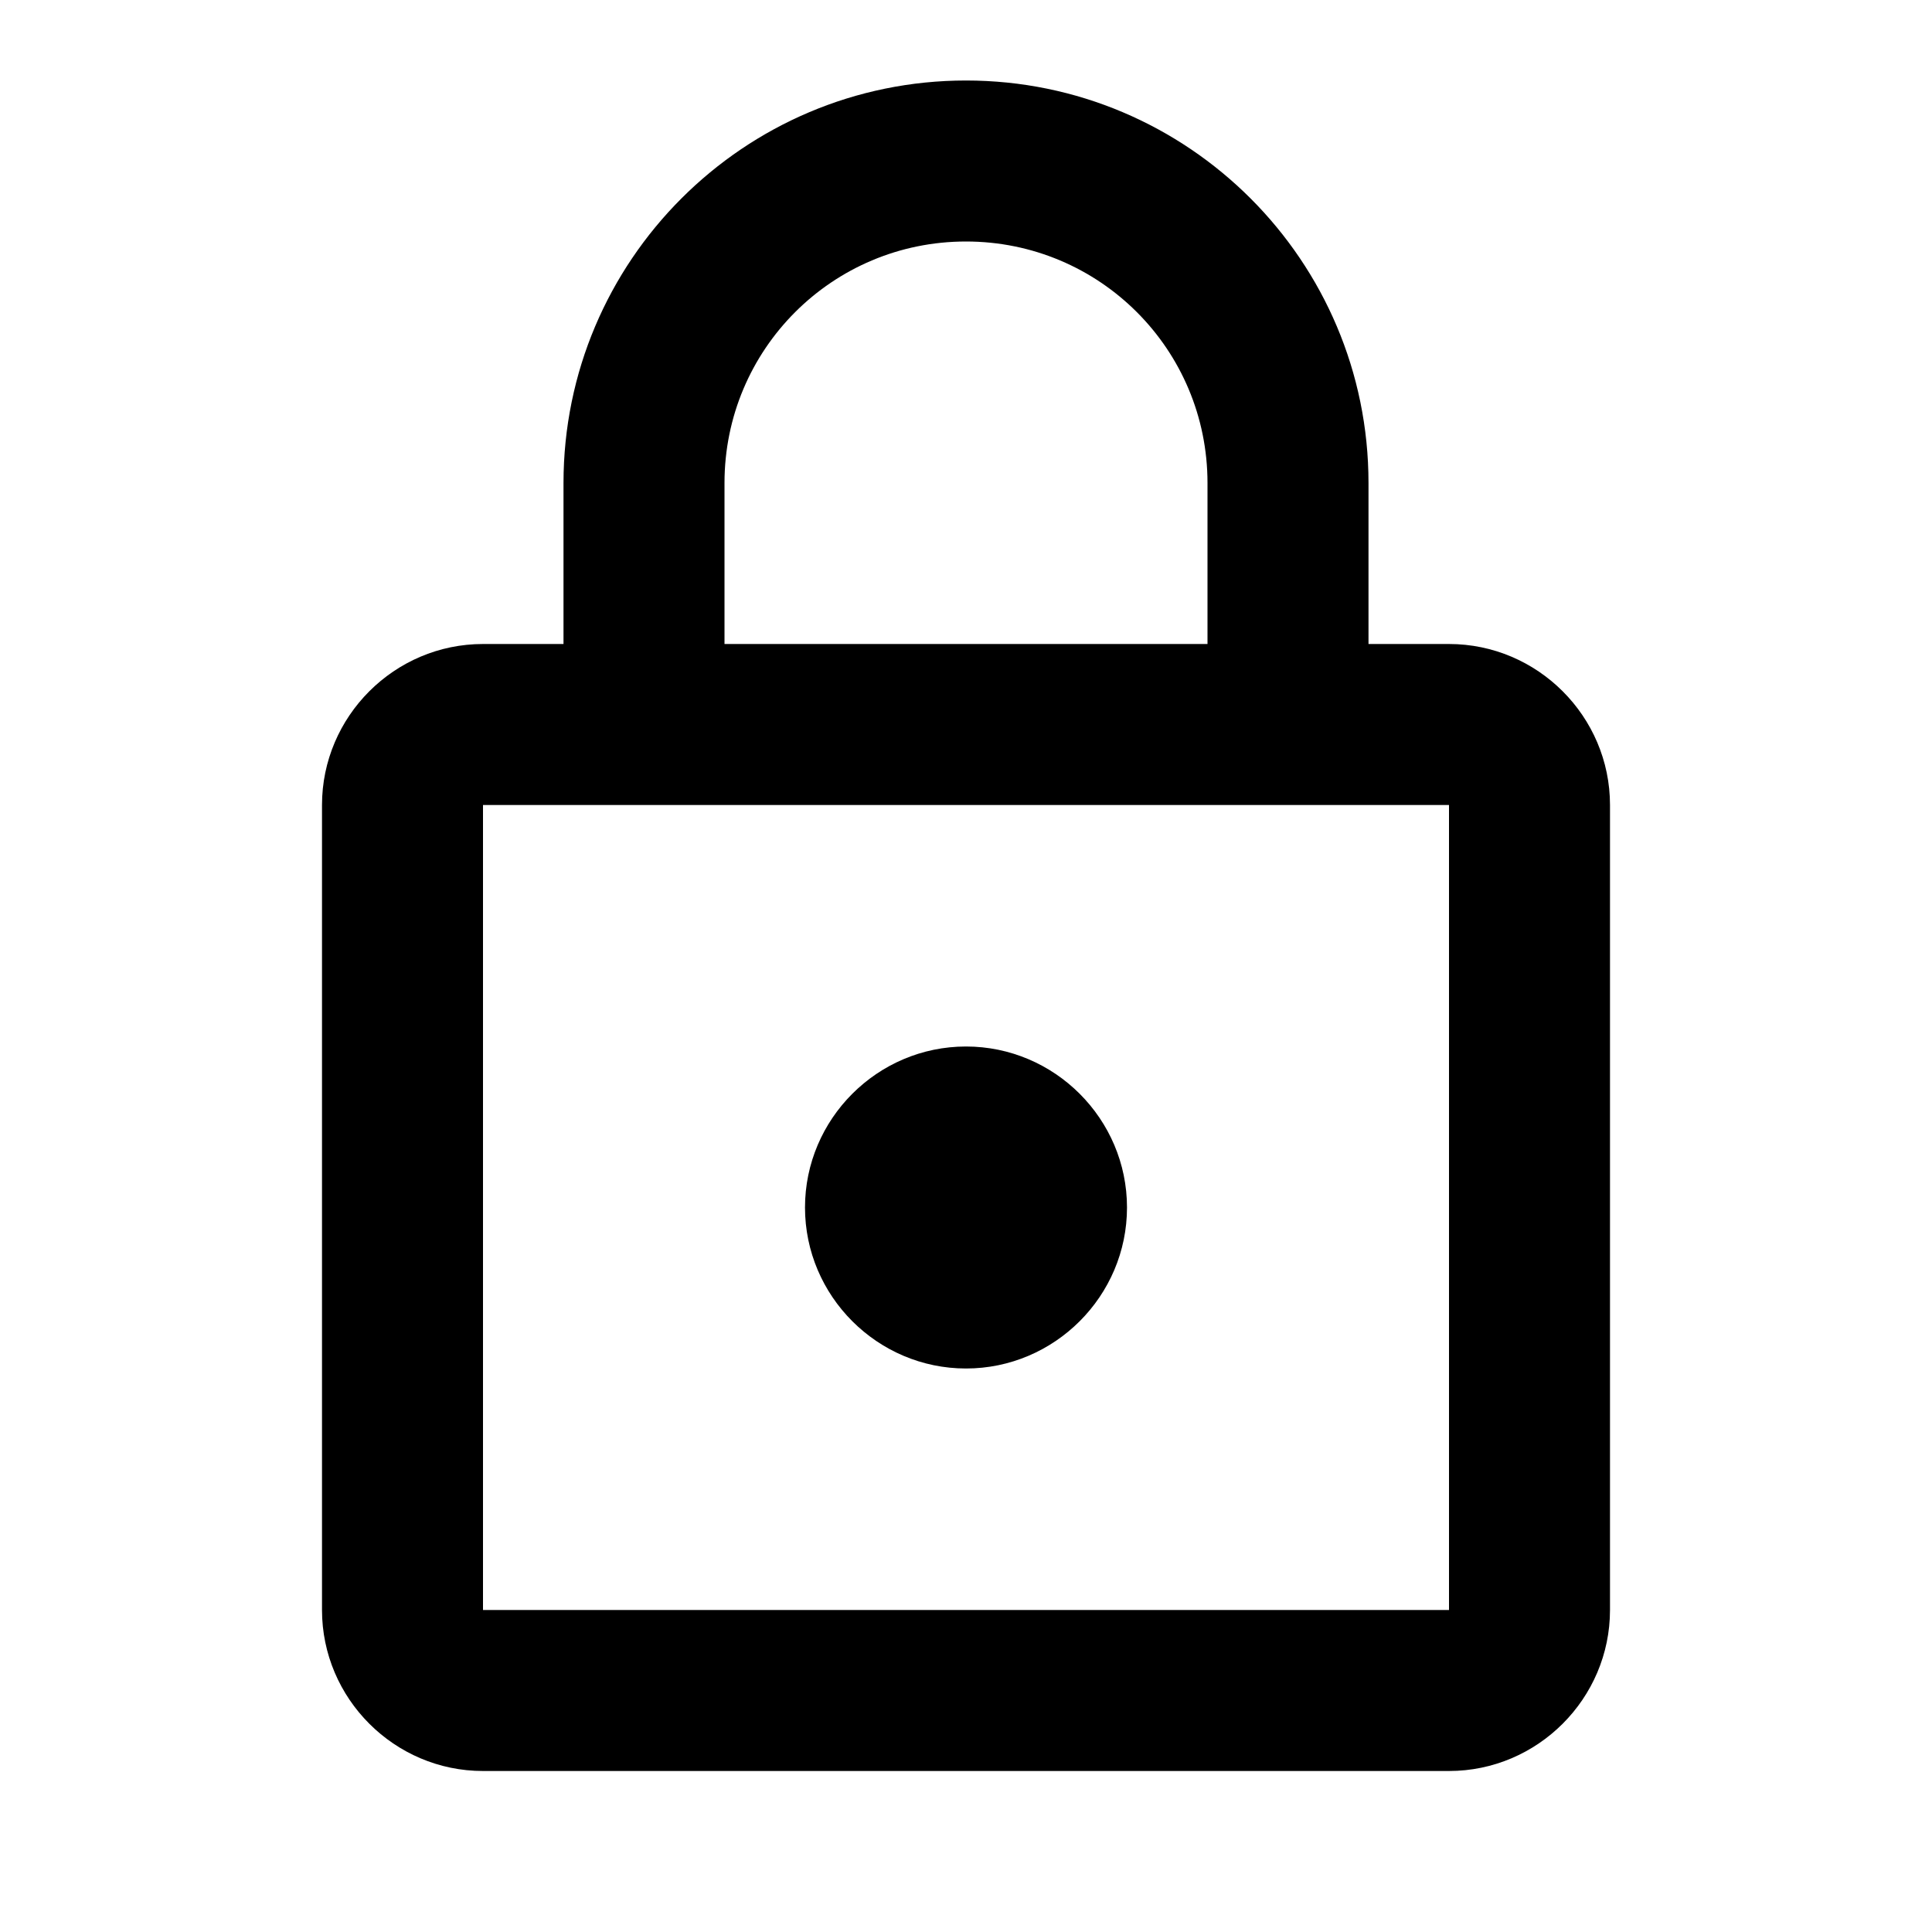
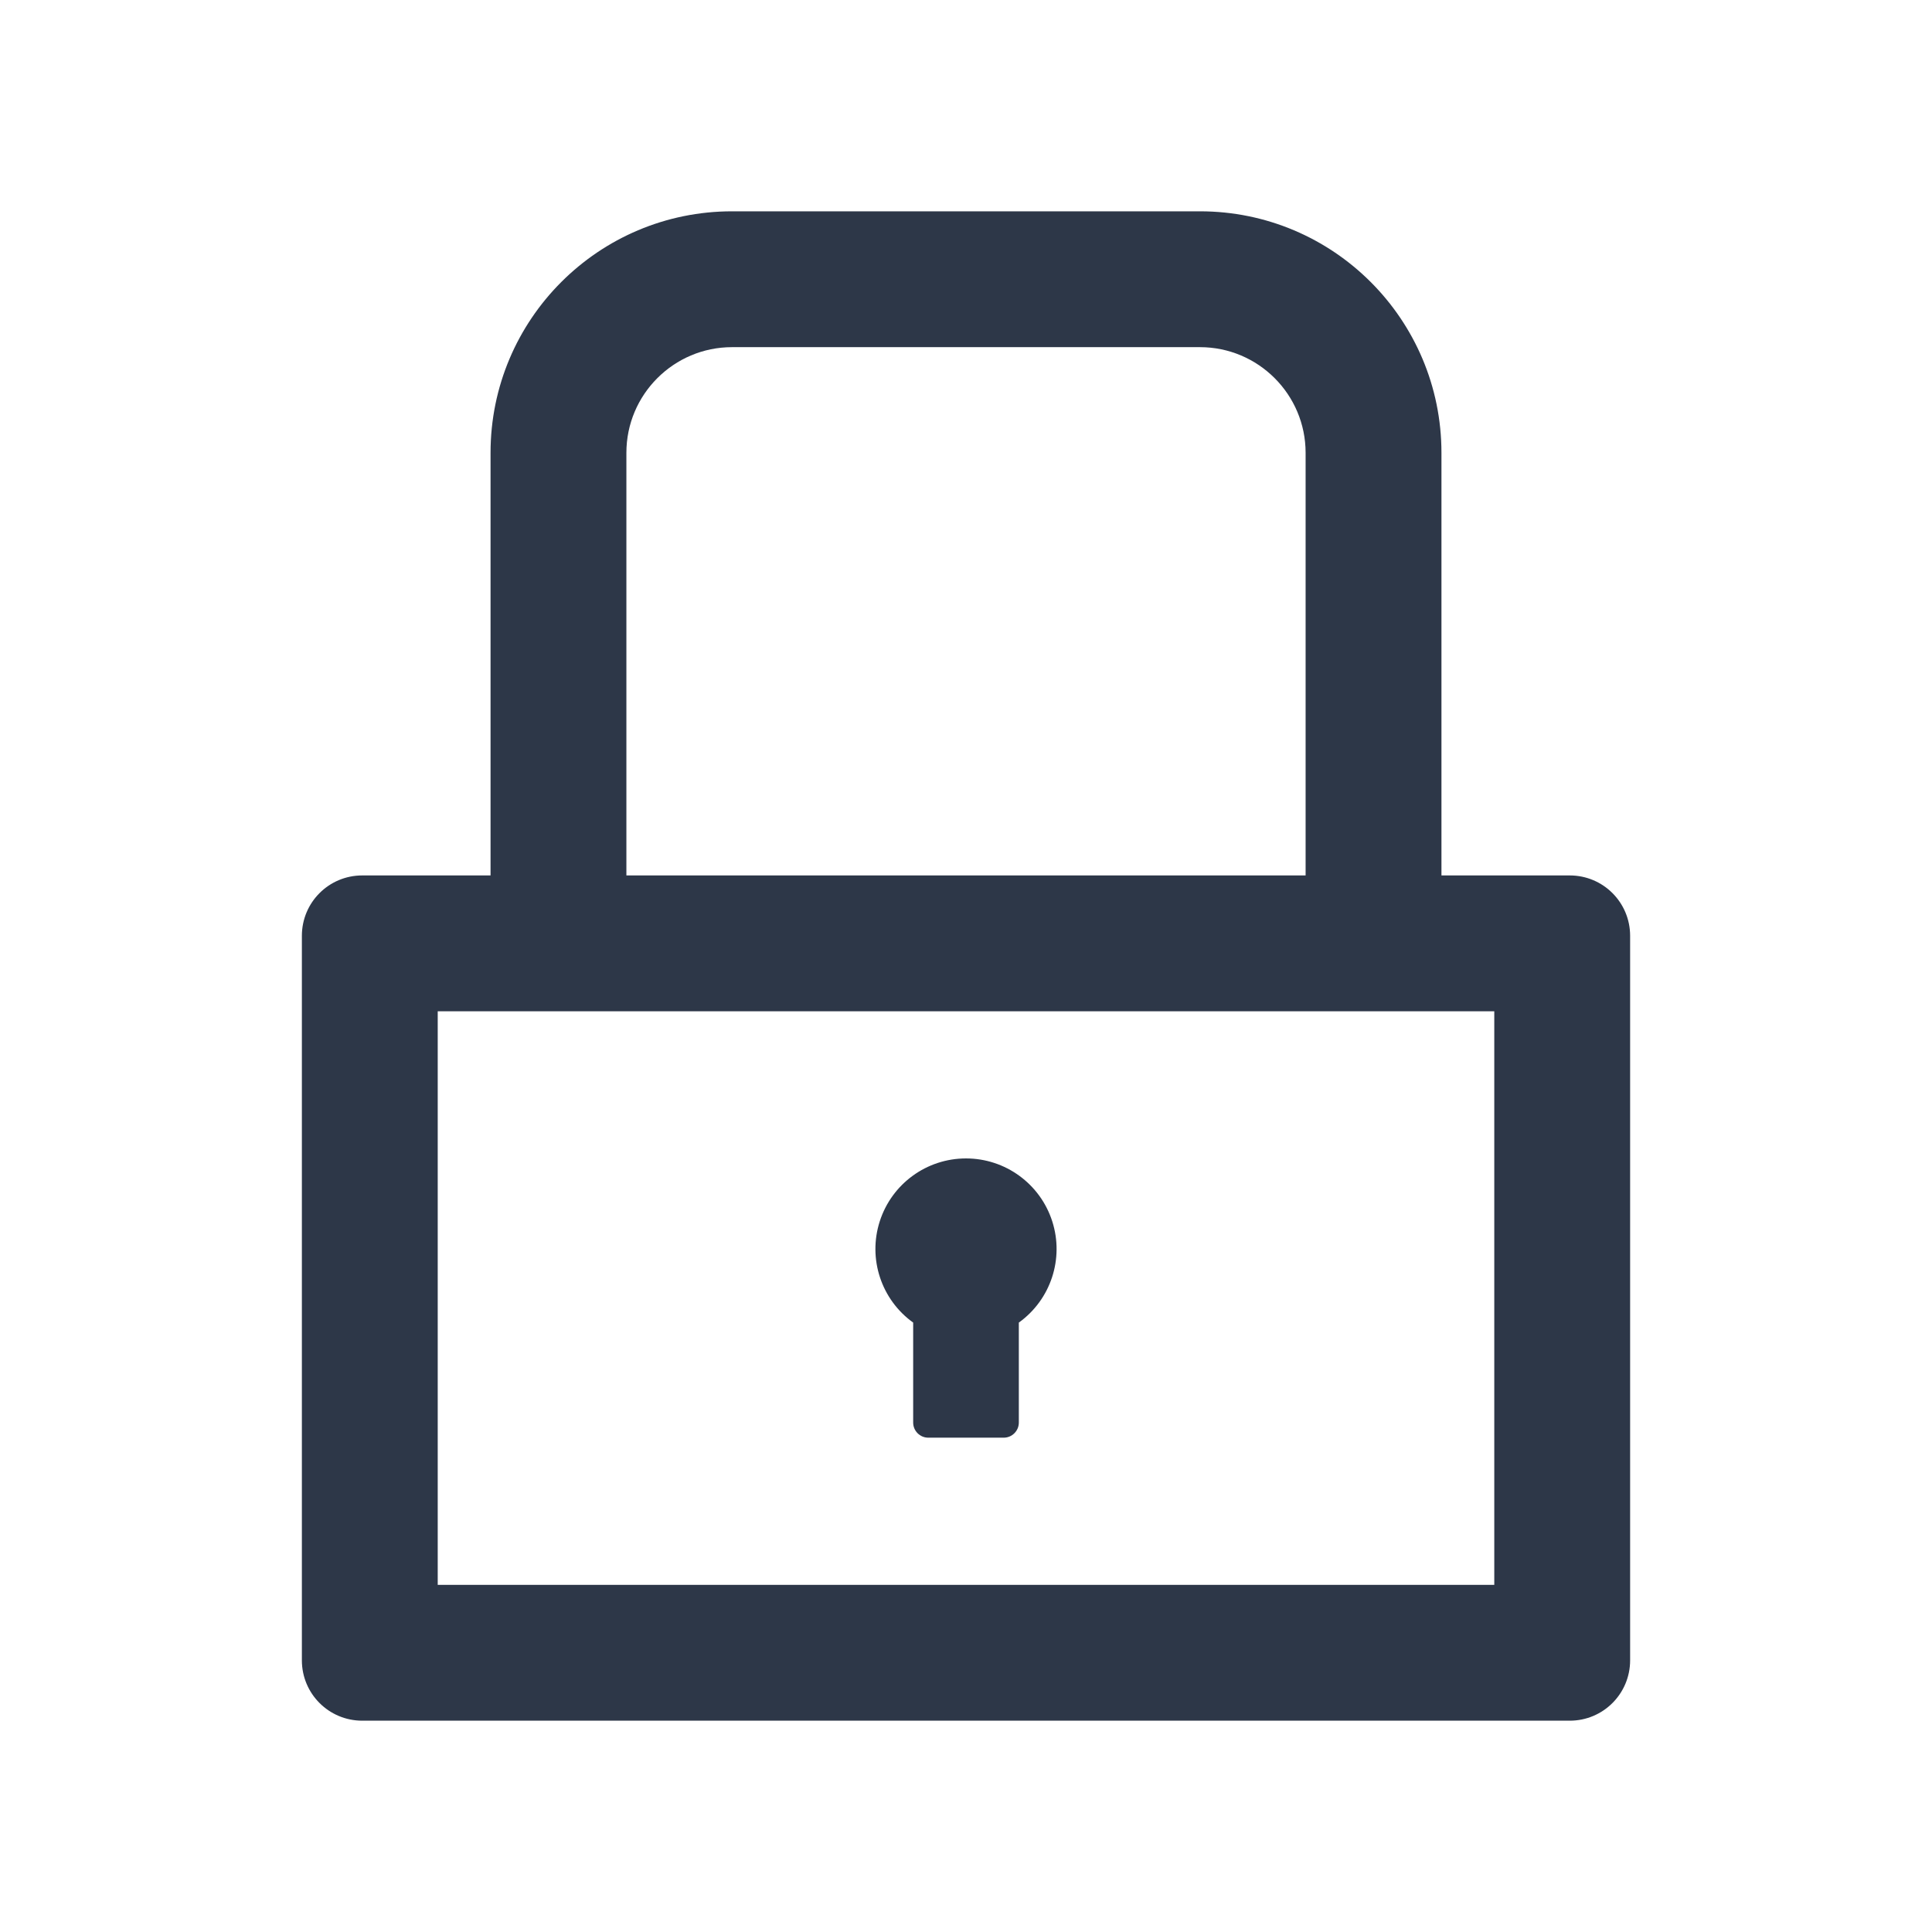
- <svg xmlns="http://www.w3.org/2000/svg" height="24px" viewBox="0 0 24 24" width="24px" fill="#000">
-   <g fill="none">
-     <path d="M0 0h24v24H0V0z" />
-     <path d="M0 0h24v24H0V0z" opacity=".87" />
-   </g>
-   <path d="M18 8h-1V6c0-2.76-2.24-5-5-5S7 3.24 7 6v2H6c-1.1 0-2 .9-2 2v10c0 1.1.9 2 2 2h12c1.1 0 2-.9 2-2V10c0-1.1-.9-2-2-2zM9 6c0-1.66 1.34-3 3-3s3 1.34 3 3v2H9V6zm9 14H6V10h12v10zm-6-3c1.1 0 2-.9 2-2s-.9-2-2-2-2 .9-2 2 .9 2 2 2z" />
+ <svg xmlns="http://www.w3.org/2000/svg" stroke="currentColor" fill="#2D3748" stroke-width="0" viewBox="0 0 1024 1024" height="1em" width="1em">
+   <path d="M832 464h-68V240c0-70.7-57.3-128-128-128H388c-70.7 0-128 57.3-128 128v224h-68c-17.7 0-32 14.3-32 32v384c0 17.7 14.3 32 32 32h640c17.7 0 32-14.3 32-32V496c0-17.7-14.3-32-32-32zM332 240c0-30.9 25.1-56 56-56h248c30.9 0 56 25.1 56 56v224H332V240zm460 600H232V536h560v304zM484 701v53c0 4.4 3.6 8 8 8h40c4.4 0 8-3.6 8-8v-53a48.01 48.01 0 1 0-56 0z" />
</svg>
